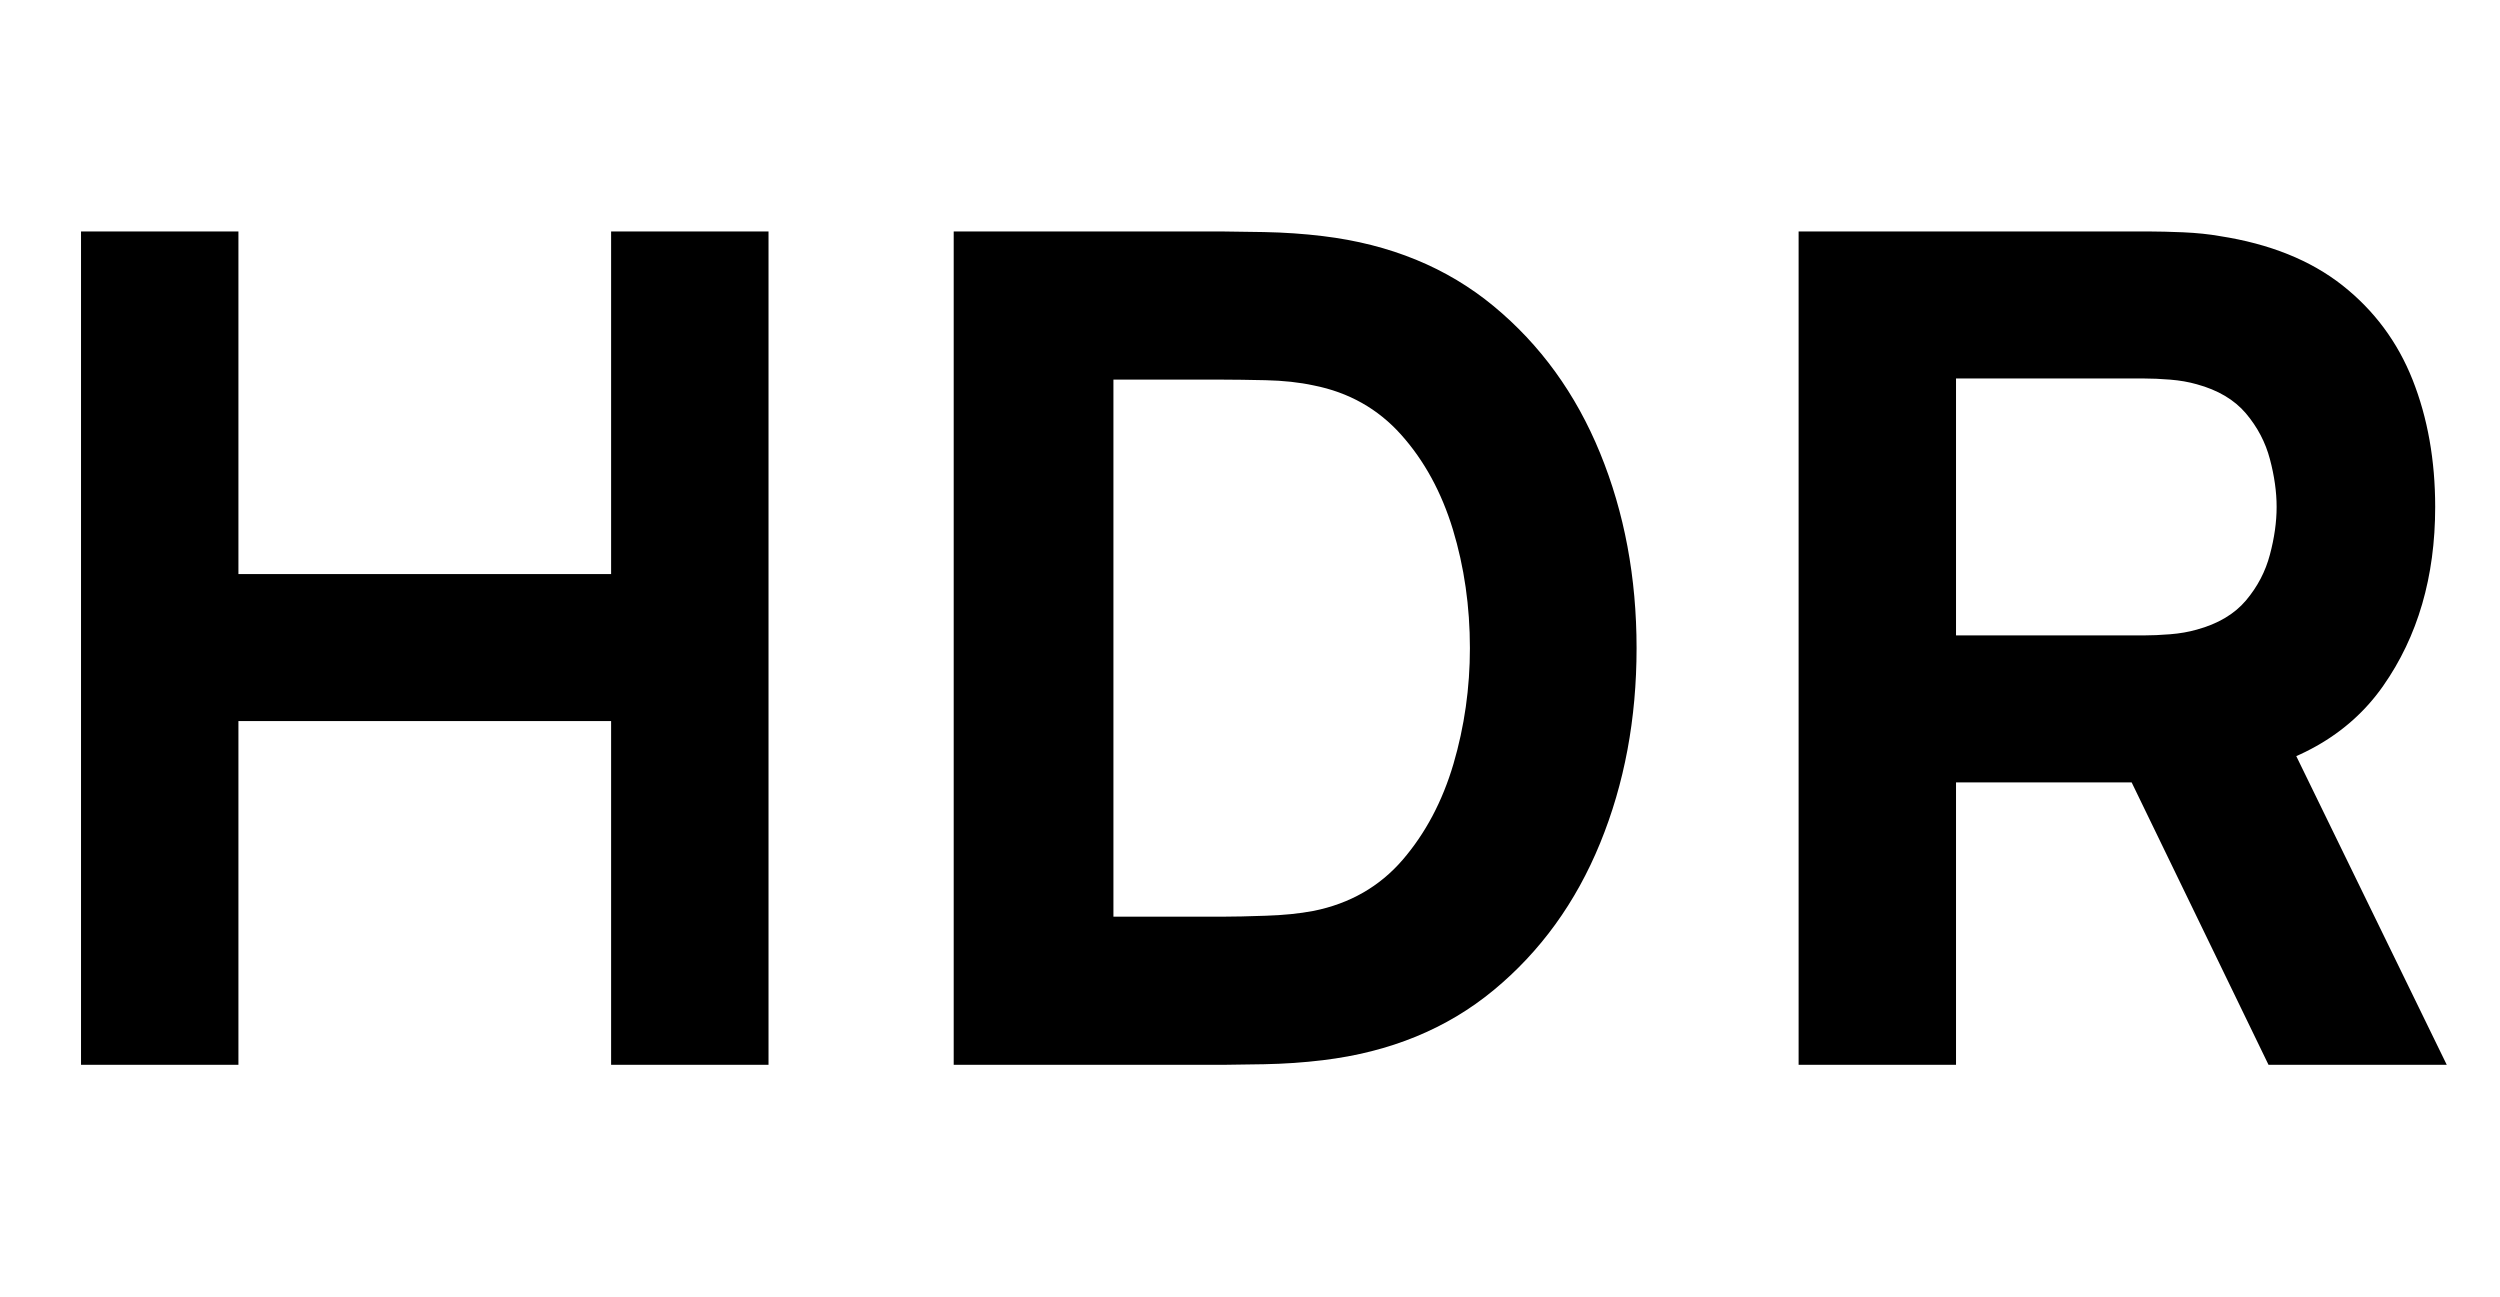
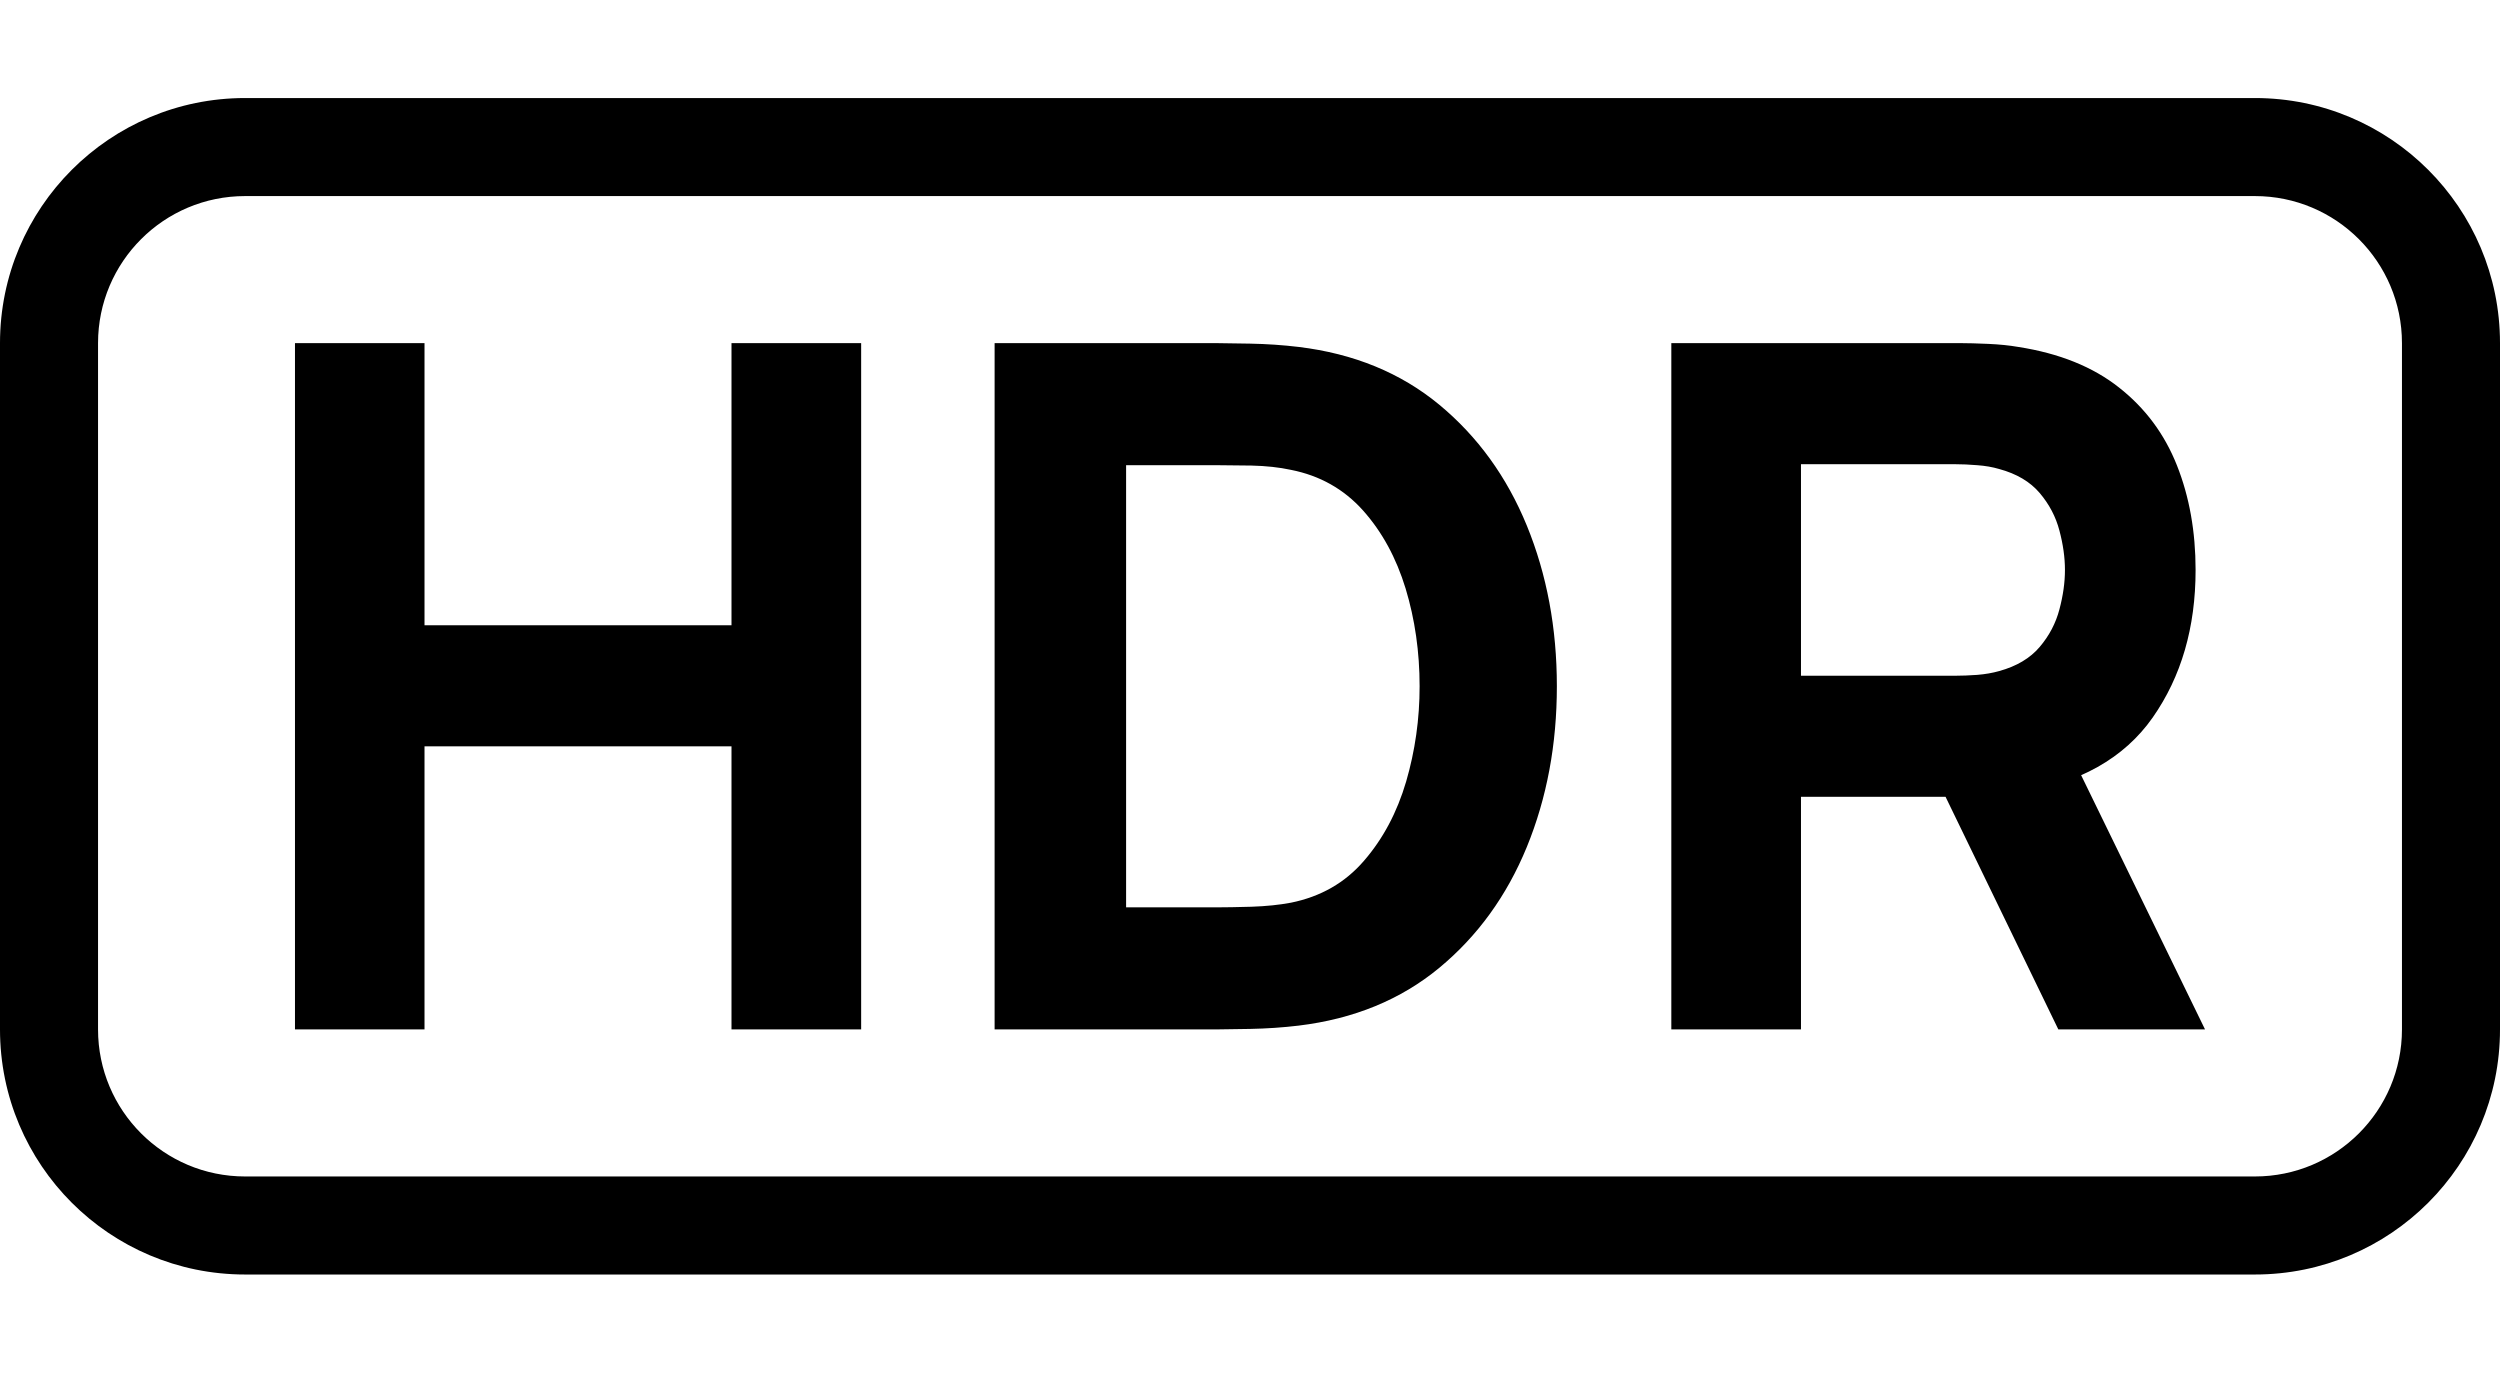
- <svg xmlns="http://www.w3.org/2000/svg" viewBox="0 0 216 112" width="216" height="112">
-   <path fill="currentColor" d="M7 92V20H20.6V49.6H52.8V20H66.4V92H52.8V62.3H20.6V92ZM82.4 92V20H105.7Q106.55 20 109.2 20.05Q111.85 20.1 114.3 20.4Q123 21.45 129.05 26.45Q135.1 31.45 138.25 39.15Q141.4 46.85 141.4 56Q141.4 65.15 138.25 72.85Q135.1 80.55 129.05 85.55Q123 90.55 114.3 91.6Q111.85 91.9 109.2 91.95Q106.55 92 105.7 92ZM96.2 79.2H105.7Q107.05 79.2 109.35 79.12Q111.65 79.05 113.5 78.7Q118.2 77.75 121.18 74.3Q124.15 70.85 125.58 66Q127 61.15 127 56Q127 50.6 125.53 45.75Q124.05 40.9 121.05 37.55Q118.05 34.2 113.5 33.3Q111.65 32.9 109.35 32.85Q107.05 32.8 105.7 32.8H96.2ZM155.4 92V20H185.8Q186.85 20 188.62 20.07Q190.4 20.15 191.8 20.4Q198.25 21.4 202.38 24.65Q206.5 27.9 208.45 32.82Q210.4 37.75 210.4 43.8Q210.4 52.85 205.9 59.27Q201.4 65.7 191.8 67.2L185.8 67.6H169V92ZM196 92 181.8 62.7 195.8 60 211.4 92ZM169 54.9H185.2Q186.25 54.9 187.5 54.8Q188.75 54.7 189.8 54.4Q192.55 53.65 194.05 51.88Q195.55 50.1 196.12 47.92Q196.7 45.75 196.7 43.8Q196.7 41.85 196.12 39.67Q195.55 37.5 194.05 35.72Q192.55 33.95 189.8 33.2Q188.75 32.9 187.5 32.8Q186.25 32.7 185.2 32.7H169Z" />
+ <svg xmlns="http://www.w3.org/2000/svg" viewBox="0 0 204 112" width="204" height="112">
+   <path fill="currentColor" fill-rule="nonzero" d="M20 8H184A20 20 0 0 1 204 28V84A20 20 0 0 1 184 104H20A20 20 0 0 1 0 84V28A20 20 0 0 1 20 8ZM184 16H20A12 12 0 0 0 8 28V84A12 12 0 0 0 20 96H184A12 12 0 0 0 196 84V28A12 12 0 0 0 184 16ZM24.07 84V28H34.64V51.02H59.69V28H70.27V84H59.69V60.9H34.64V84ZM81.16 84V28H99.28Q99.94 28 102 28.04Q104.06 28.08 105.97 28.31Q112.73 29.13 117.44 33.02Q122.14 36.91 124.59 42.89Q127.04 48.88 127.04 56Q127.04 63.12 124.59 69.11Q122.14 75.09 117.44 78.98Q112.73 82.87 105.97 83.69Q104.06 83.92 102 83.96Q99.94 84 99.28 84ZM91.89 74.04H99.28Q100.33 74.04 102.12 73.99Q103.91 73.93 105.34 73.66Q109 72.92 111.31 70.23Q113.63 67.55 114.74 63.78Q115.84 60.01 115.84 56Q115.84 51.8 114.7 48.03Q113.55 44.26 111.22 41.65Q108.88 39.04 105.34 38.34Q103.91 38.03 102.12 37.99Q100.33 37.96 99.28 37.96H91.89ZM136.38 84V28H160.02Q160.84 28 162.22 28.06Q163.6 28.12 164.69 28.31Q169.71 29.09 172.91 31.62Q176.12 34.14 177.64 37.98Q179.16 41.81 179.16 46.51Q179.16 53.55 175.66 58.55Q172.16 63.54 164.69 64.71L160.02 65.02H146.96V84ZM167.96 84 156.91 61.21 167.8 59.11 179.93 84ZM146.96 55.14H159.56Q160.37 55.14 161.34 55.07Q162.32 54.99 163.13 54.76Q165.27 54.17 166.44 52.79Q167.61 51.41 168.05 49.72Q168.5 48.03 168.5 46.51Q168.5 44.99 168.05 43.3Q167.61 41.61 166.44 40.23Q165.27 38.85 163.13 38.27Q162.32 38.03 161.34 37.96Q160.37 37.88 159.56 37.88H146.96Z" />
</svg>
